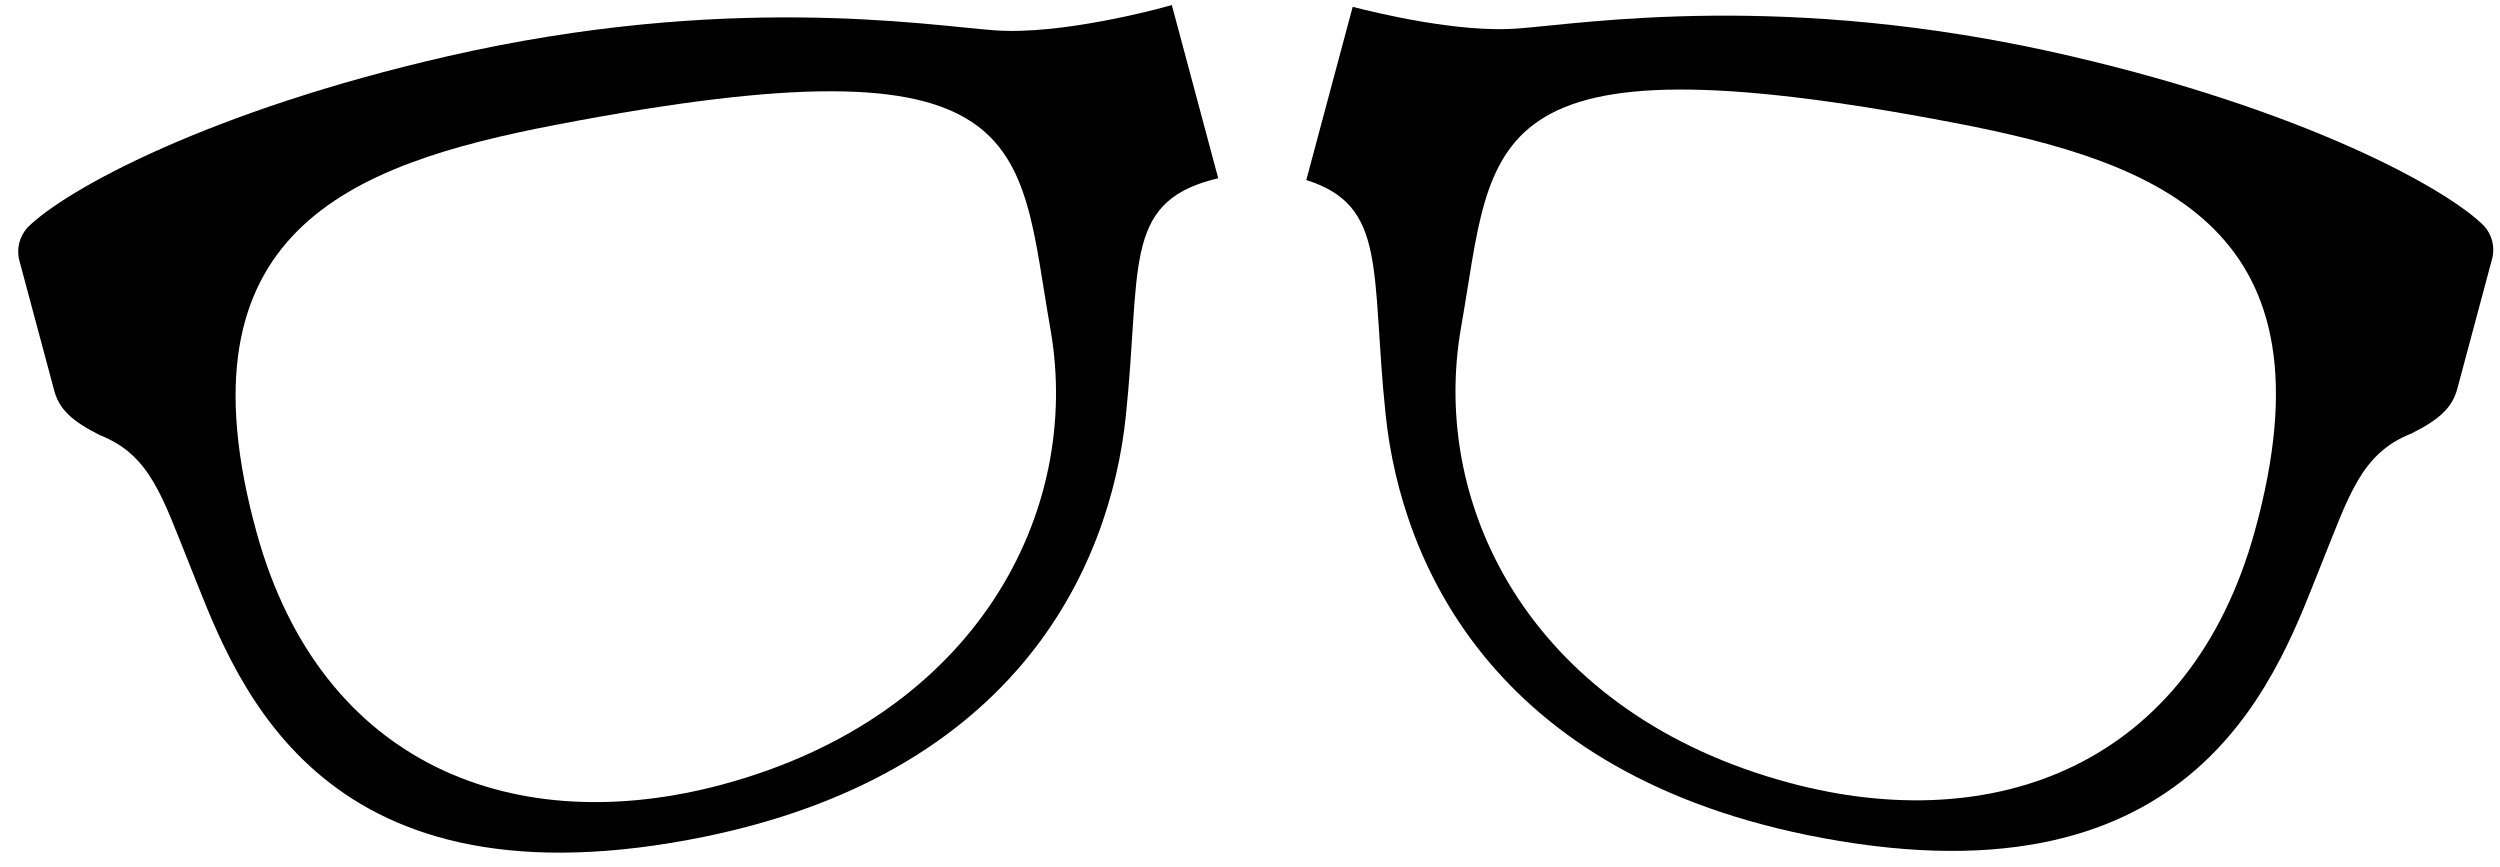
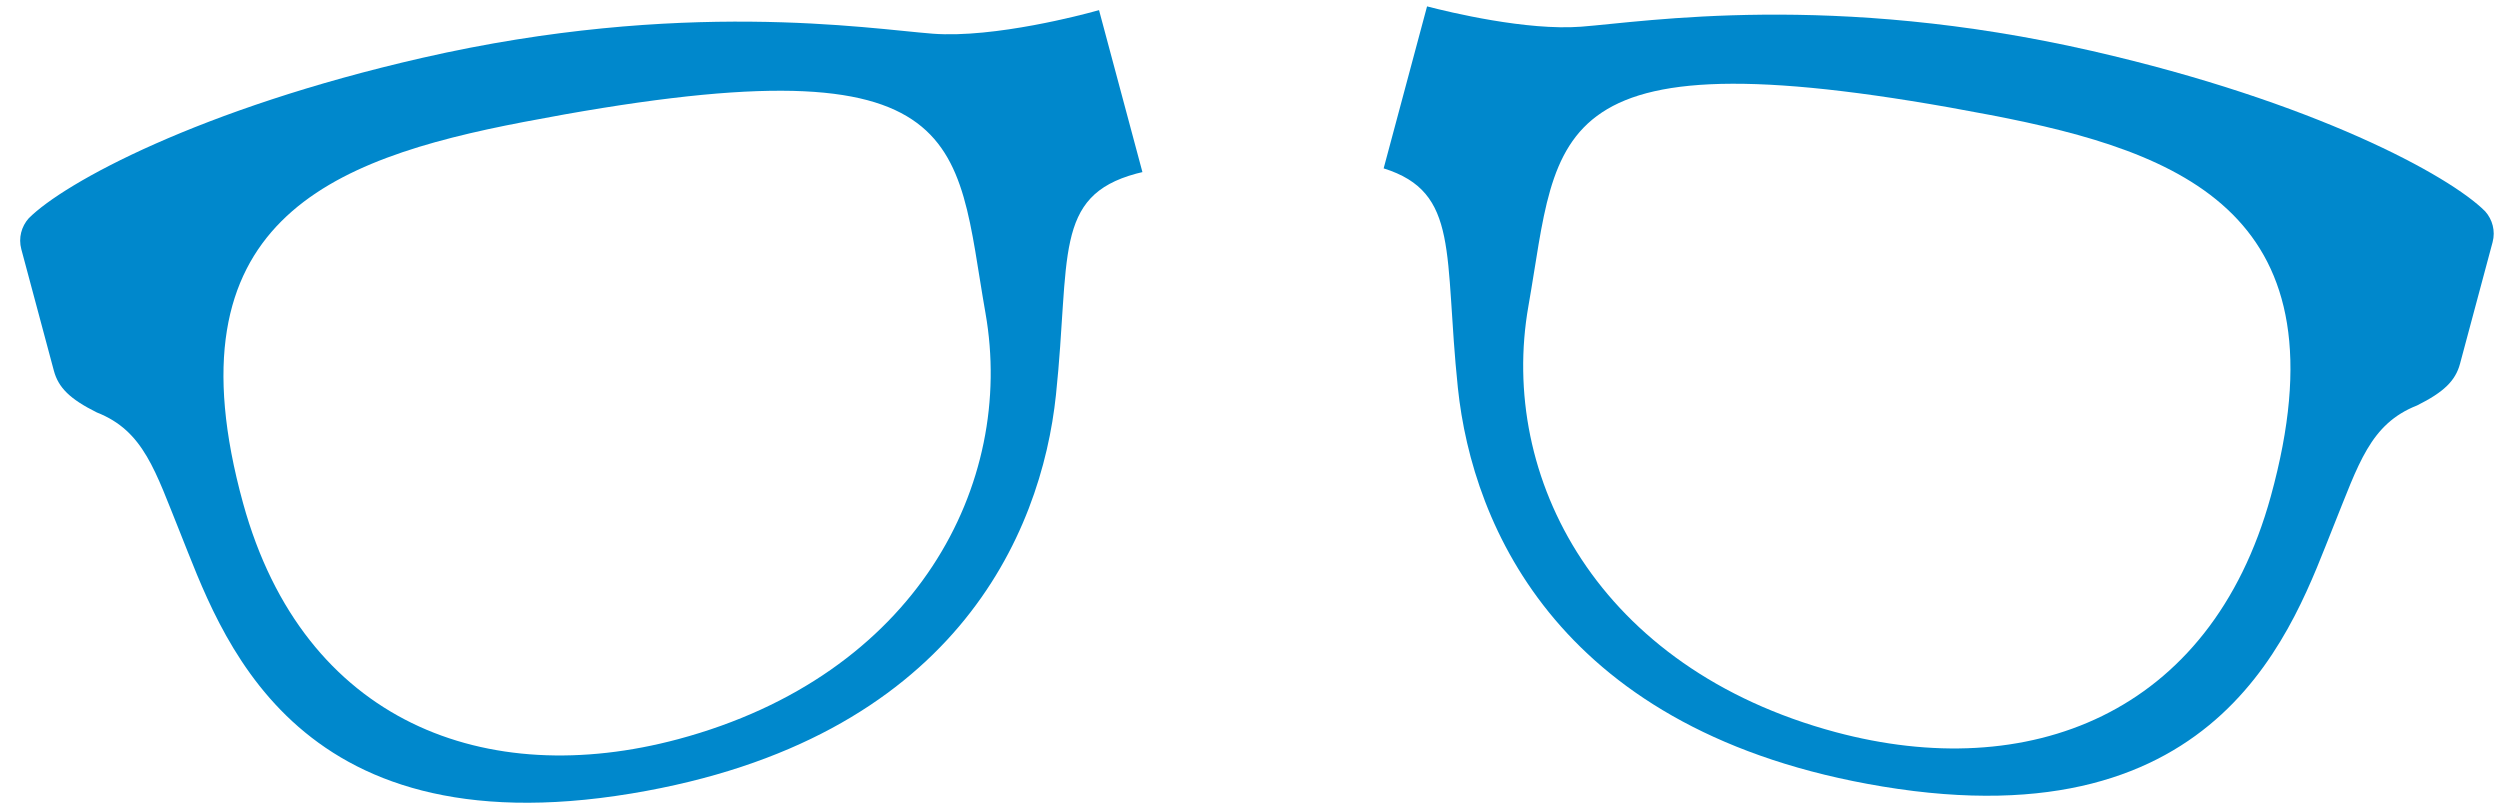
- <svg xmlns="http://www.w3.org/2000/svg" width="101px" height="35px" viewBox="0 0 101 35" version="1.1">
+ <svg xmlns="http://www.w3.org/2000/svg" width="108px" height="35px" viewBox="0 0 108 35" version="1.1">
  <defs />
  <g id="Page-1" stroke="none" stroke-width="1" fill="none" fill-rule="evenodd">
-     <g id="expertmode-off" transform="translate(-1, -6)" fill="#000000">
+     <g id="expertmode-off" transform="translate(0, -6)" fill="#0088CC">
      <g id="Group">
-         <path d="M52,11.996 C53.015,11.988 56.432,11.902 58.656,11.121 C61.289,10.196 68.73,6.849 80.226,6.422 C90.085,6.056 96.568,7.626 98.445,8.718 C98.838,8.975 99.099,9.419 99.099,9.923 L99.099,15.359 C99.099,16.115 98.745,16.721 97.773,17.579 C96.017,18.878 95.99,20.67 95.636,23.55 C95.081,28.082 94.644,37.998 79.728,39.457 C65.689,40.832 59.722,33.228 57.55,27.567 C55.465,22.129 55.457,19.385 52,19.241 L52,11.996 Z M92.686,23.01 C92.778,10.408 85.241,9.614 76.721,10.23 C56.945,11.66 58.91,15.719 59.58,23.366 C60.236,30.845 66.529,37.712 77.17,37.712 C85.713,37.712 92.615,32.87 92.686,23.01 Z" id="right" stroke-linecap="round" transform="translate(75.5495, 22.99403) rotate(-345) translate(-75.5495, -22.99403) " />
-         <path d="M52,11.996 C51.859,11.998 51.765,11.997 51.726,11.997 C51.41,12 47.331,12.01 44.799,11.121 C42.165,10.195 34.725,6.849 23.227,6.421 C13.369,6.055 6.887,7.625 5.009,8.717 C4.617,8.974 4.356,9.418 4.356,9.922 L4.356,15.358 C4.356,16.114 4.709,16.72 5.681,17.578 C7.438,18.877 7.463,20.669 7.817,23.549 C8.373,28.081 8.811,37.997 23.725,39.457 C37.765,40.832 43.731,33.227 45.902,27.567 C48.043,21.988 47.993,19.245 51.725,19.235 C51.819,19.235 51.911,19.237 52,19.241 L52,11.996 Z M10.77,23.01 C10.841,32.87 17.741,37.712 26.284,37.712 C36.928,37.712 43.219,30.846 43.875,23.366 C44.545,15.719 46.509,11.659 26.734,10.23 C18.214,9.614 10.678,10.408 10.77,23.01 Z" id="left" transform="translate(28.178, 22.99352) rotate(-15) translate(-28.178, -22.99352) " />
+         <path d="M58,11.996 C59.015,11.988 62.432,11.902 64.656,11.121 C67.289,10.196 74.73,6.849 86.226,6.422 C96.085,6.056 102.568,7.626 104.445,8.718 C104.838,8.975 105.099,9.419 105.099,9.923 L105.099,15.359 C105.099,16.115 104.745,16.721 103.773,17.579 C102.017,18.878 101.99,20.67 101.636,23.55 C101.081,28.082 100.644,37.998 85.728,39.457 C71.689,40.832 65.722,33.228 63.55,27.567 C61.465,22.129 61.457,19.385 58,19.241 L58,11.996 Z M98.686,23.01 C98.778,10.408 91.241,9.614 82.721,10.23 C62.945,11.66 64.91,15.719 65.58,23.366 C66.236,30.845 72.529,37.712 83.17,37.712 C91.713,37.712 98.615,32.87 98.686,23.01 Z" id="right" stroke-linecap="round" transform="translate(81.5495, 22.99403) rotate(-345) translate(-81.5495, -22.99403) " />
+         <path d="M51.136,12.229 C50.995,12.23 50.9,12.229 50.862,12.229 C50.546,12.232 46.467,12.242 43.935,11.353 C41.301,10.427 33.861,7.081 22.363,6.653 C12.505,6.287 6.023,7.857 4.145,8.949 C3.753,9.206 3.492,9.65 3.492,10.154 L3.492,15.59 C3.492,16.346 3.845,16.952 4.817,17.81 C6.574,19.109 6.599,20.901 6.953,23.781 C7.509,28.313 7.947,38.229 22.861,39.689 C36.901,41.064 42.867,33.459 45.038,27.799 C47.179,22.22 47.129,19.477 50.861,19.467 C50.955,19.467 51.046,19.469 51.136,19.473 L51.136,12.229 Z M9.906,23.242 C9.977,33.102 16.877,37.944 25.42,37.944 C36.064,37.944 42.355,31.078 43.011,23.598 C43.681,15.951 45.645,11.891 25.87,10.462 C17.35,9.846 9.814,10.64 9.906,23.242 Z" id="left" transform="translate(27.31358, 23.22571) rotate(-15) translate(-27.31358, -23.22571) " />
      </g>
    </g>
  </g>
</svg>
